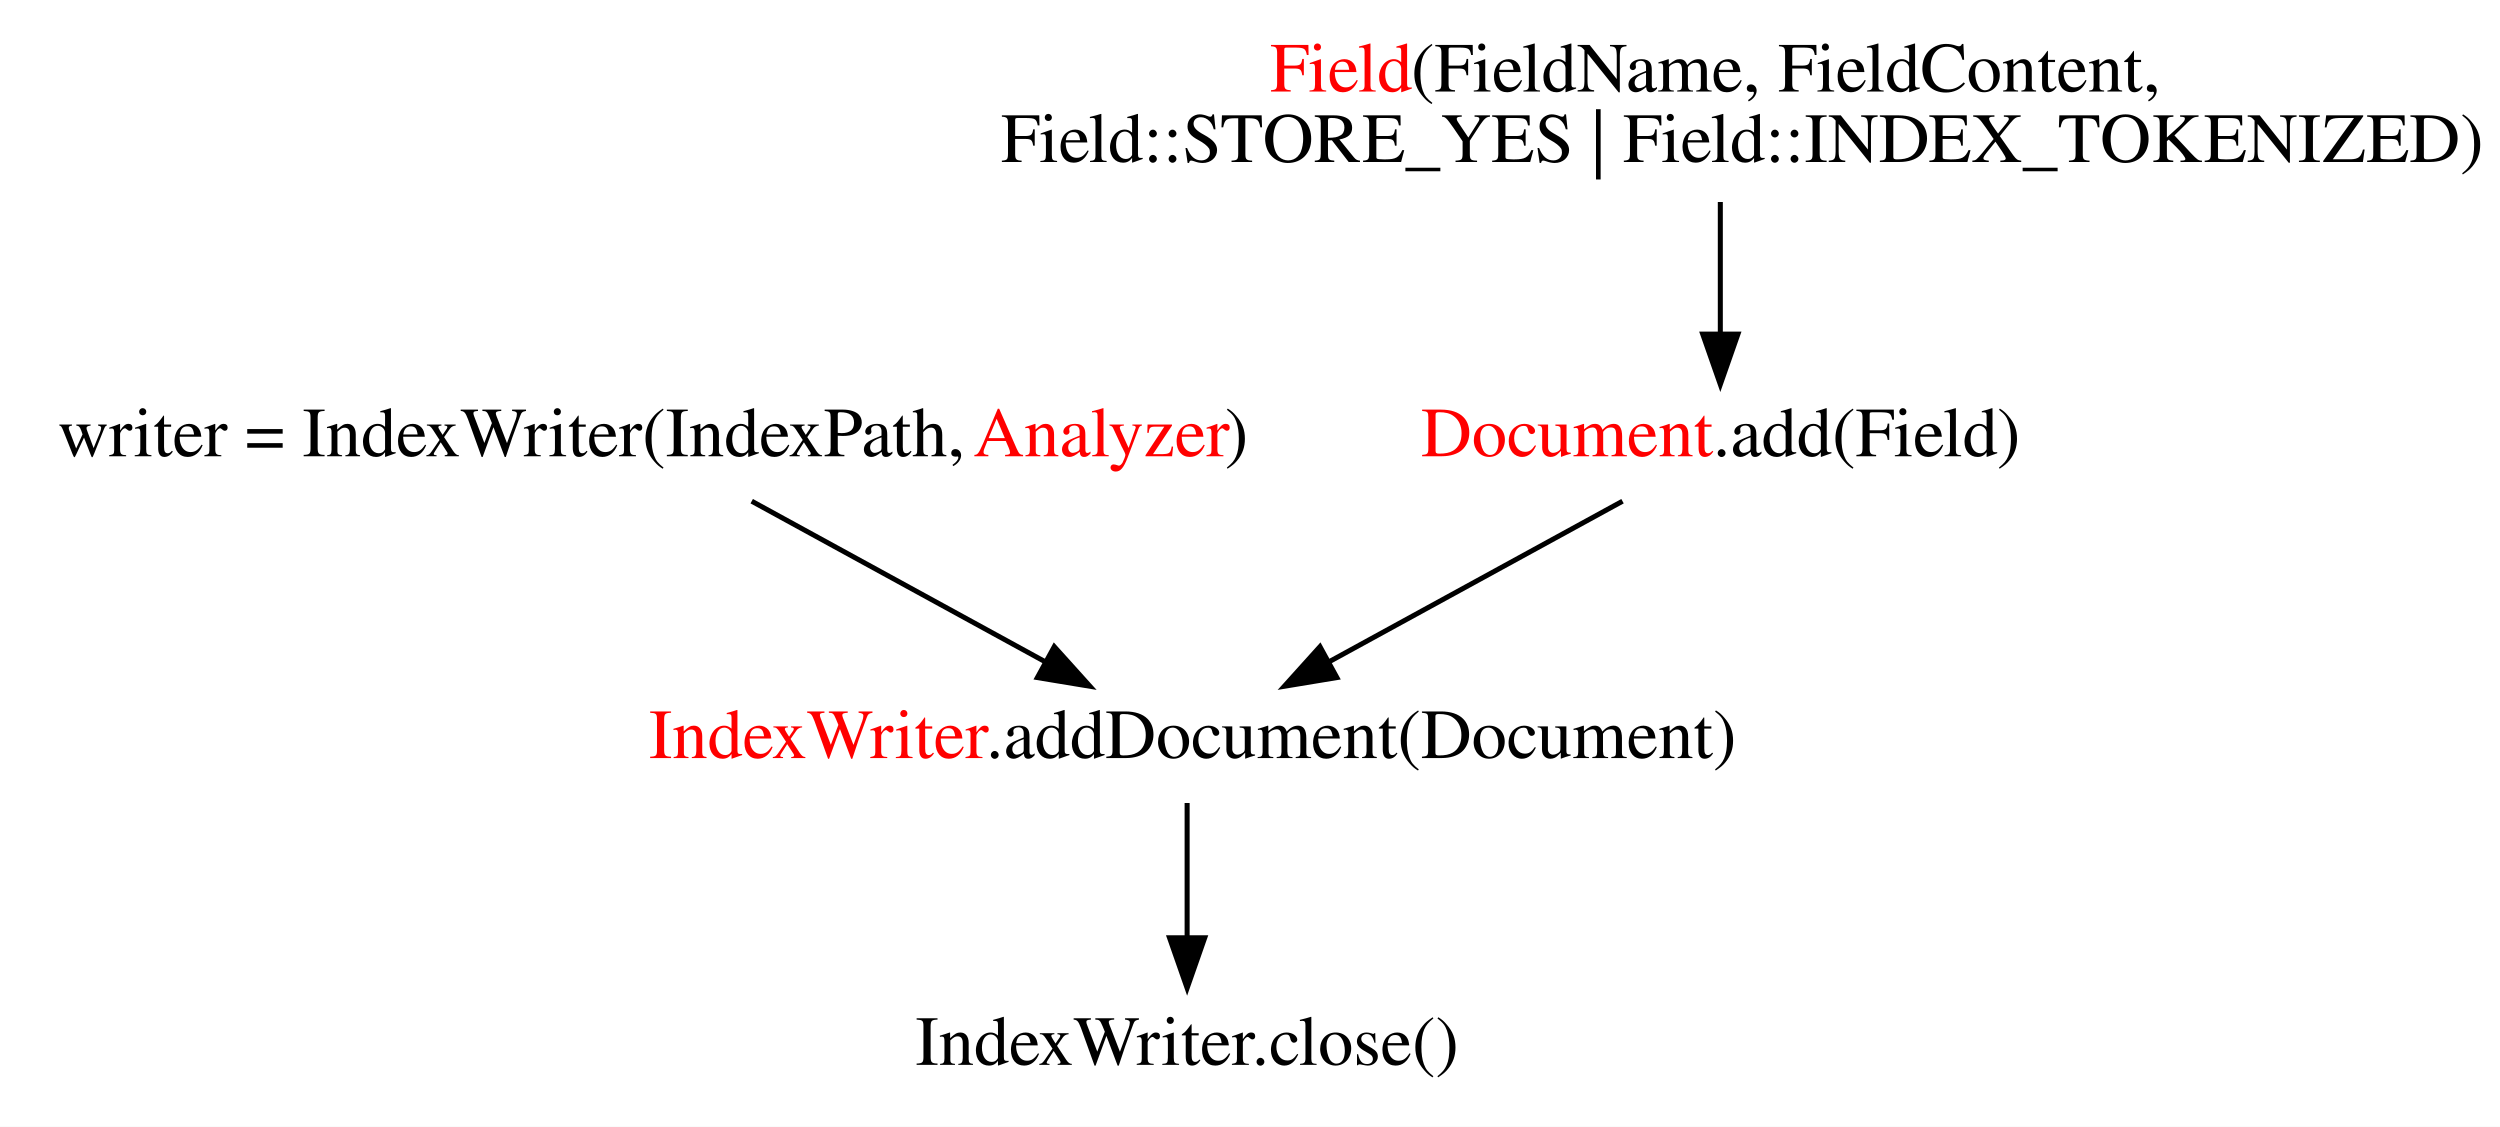
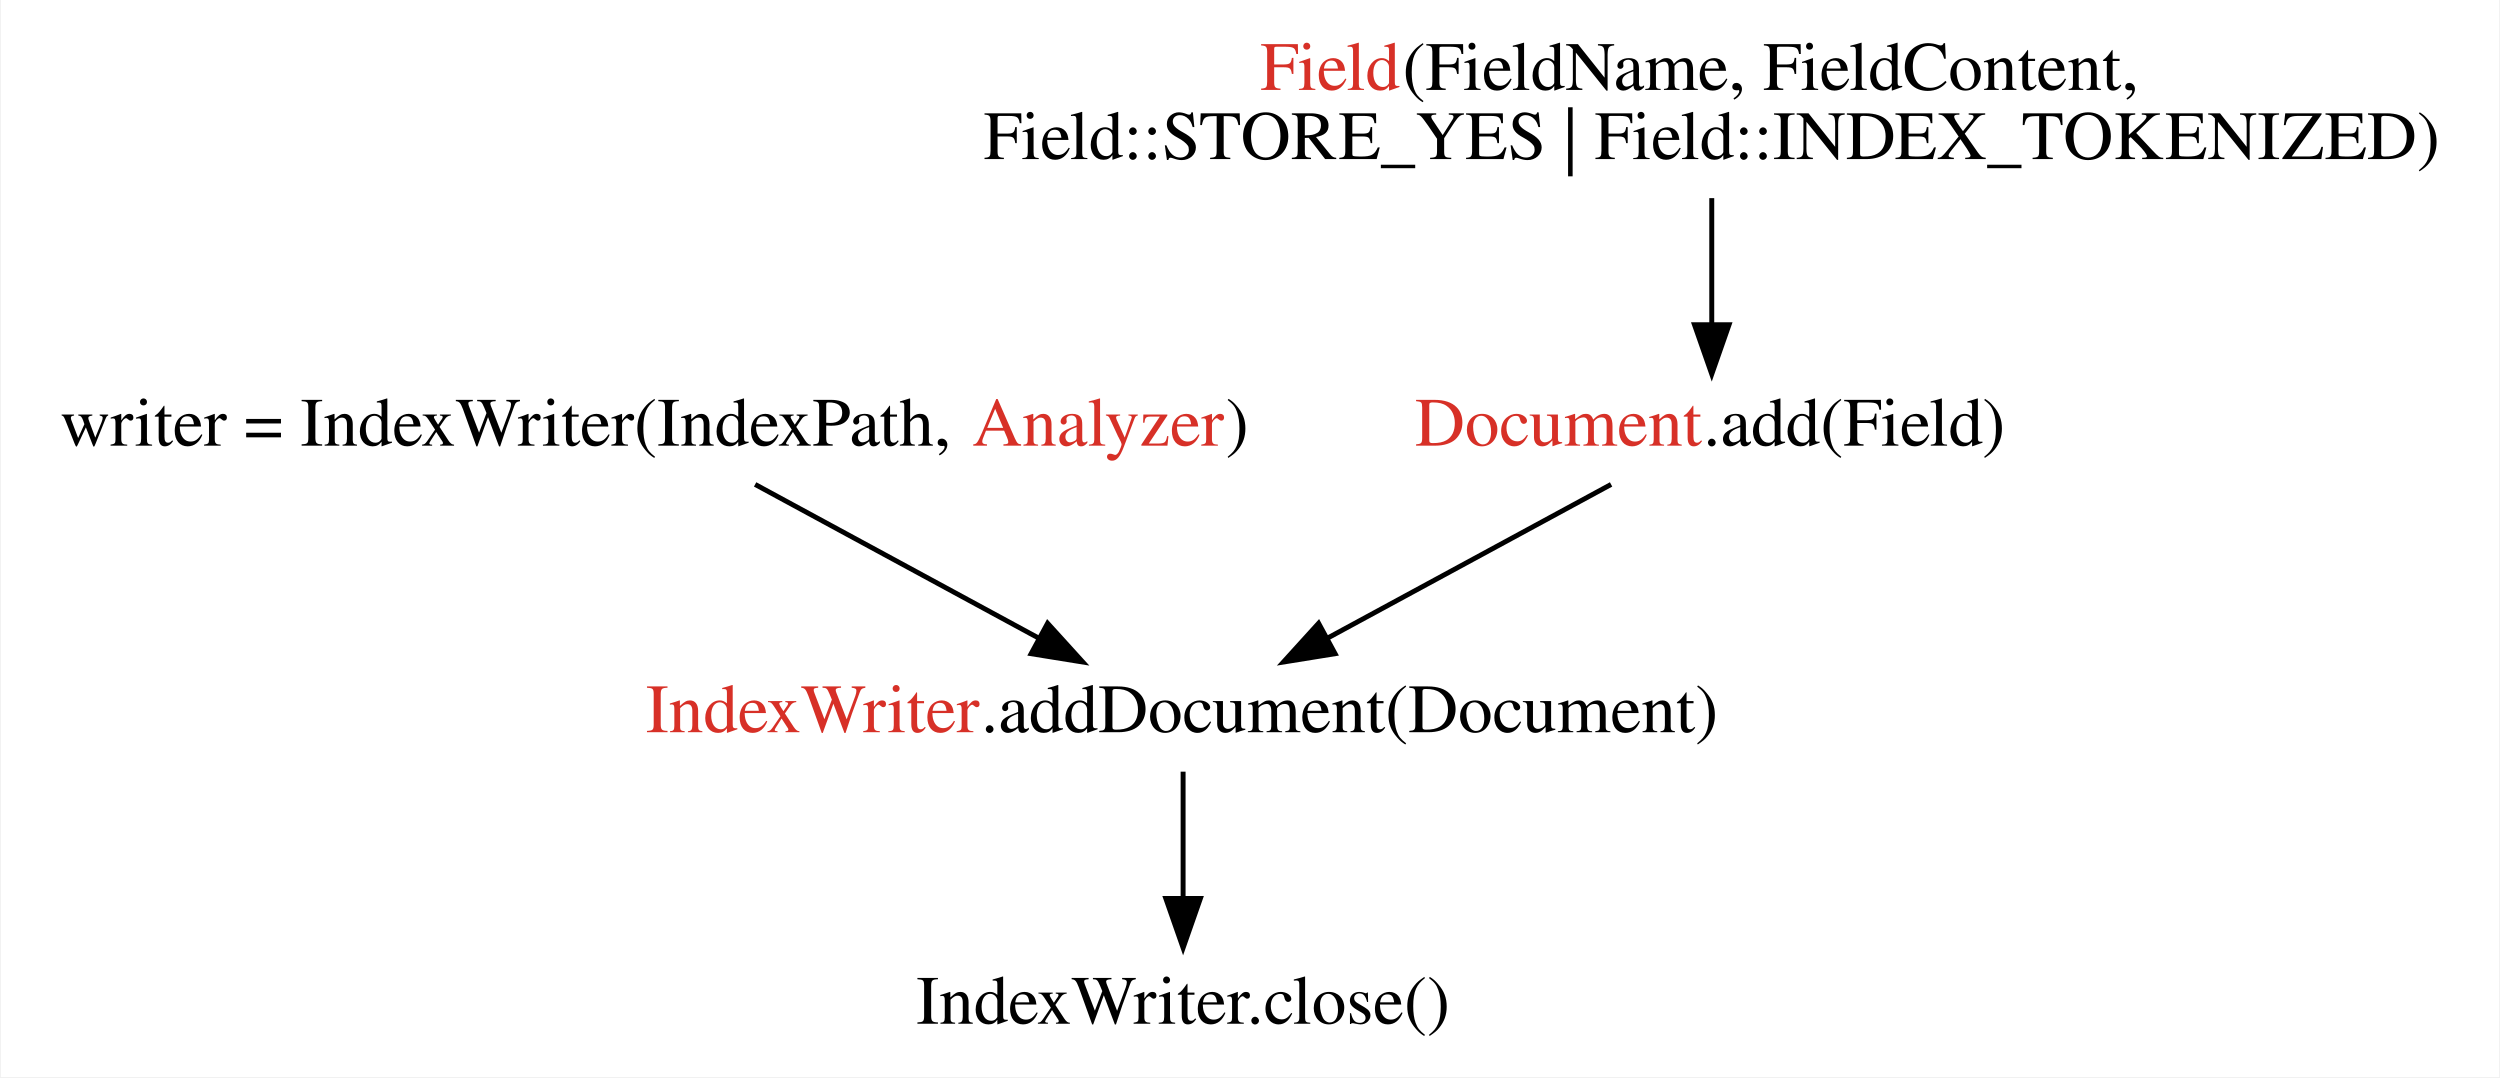
- <svg xmlns="http://www.w3.org/2000/svg" width="497pt" height="224pt" viewBox="0.00 0.00 497.00 224.00">
-   <g id="graph0" class="graph" transform="scale(1 1) rotate(0) translate(4 220)">
-     <polygon fill="white" stroke="none" points="-4,4 -4,-220 493,-220 493,4 -4,4" />
+ <svg xmlns="http://www.w3.org/2000/svg" width="506pt" height="218pt" viewBox="0.00 0.00 505.65 218.00">
+   <g id="graph0" class="graph" transform="scale(1 1) rotate(0) translate(4 214)">
+     <polygon fill="white" stroke="transparent" points="-4,4 -4,-214 501.651,-214 501.651,4 -4,4" />
    <g id="node1" class="node">
-       <text text-anchor="start" x="278.5" y="-129.3" font-family="Times,serif" font-size="14.00" fill="red">Document</text>
-       <text text-anchor="start" x="336.5" y="-129.3" font-family="Times,serif" font-size="14.00">.add(Field)</text>
+       <text text-anchor="start" x="282.218" y="-123.8" font-family="Times,serif" font-size="14.00" fill="#d73027">Document</text>
+       <text text-anchor="start" x="340.535" y="-123.8" font-family="Times,serif" font-size="14.00">.add(Field)</text>
    </g>
    <g id="node2" class="node">
-       <text text-anchor="start" x="125" y="-69.3" font-family="Times,serif" font-size="14.00" fill="red">IndexWriter</text>
-       <text text-anchor="start" x="192" y="-69.3" font-family="Times,serif" font-size="14.00">.addDocument(Document)</text>
+       <text text-anchor="start" x="126.522" y="-65.8" font-family="Times,serif" font-size="14.00" fill="#d73027">IndexWriter</text>
+       <text text-anchor="start" x="194.375" y="-65.8" font-family="Times,serif" font-size="14.00">.addDocument(Document)</text>
    </g>
    <g id="edge2" class="edge">
-       <path fill="none" stroke="black" d="M318.558,-120.362C302.196,-111.409 278.587,-98.491 260.157,-88.406" />
-       <polygon fill="black" stroke="black" points="261.771,-85.3 251.319,-83.571 258.411,-91.441 261.771,-85.3" />
+       <path fill="none" stroke="black" d="M321.907,-115.954C305.694,-107.166 282.79,-94.75 264.606,-84.893" />
+       <polygon fill="black" stroke="black" points="266.046,-81.693 255.587,-80.005 262.711,-87.847 266.046,-81.693" />
    </g>
    <g id="node5" class="node">
-       <text text-anchor="middle" x="232" y="-8.3" font-family="Times,serif" font-size="14.00">IndexWriter.close()</text>
+       <text text-anchor="middle" x="235.285" y="-6.8" font-family="Times,serif" font-size="14.00">IndexWriter.close()</text>
    </g>
    <g id="edge4" class="edge">
-       <path fill="none" stroke="black" d="M232,-60.362C232,-52.922 232,-42.743 232,-33.728" />
-       <polygon fill="black" stroke="black" points="235.5,-33.571 232,-23.571 228.5,-33.571 235.5,-33.571" />
+       <path fill="none" stroke="black" d="M235.285,-57.817C235.285,-50.596 235.285,-40.968 235.285,-32.321" />
+       <polygon fill="black" stroke="black" points="238.785,-32.149 235.285,-22.149 231.785,-32.149 238.785,-32.149" />
    </g>
    <g id="node3" class="node">
-       <text text-anchor="start" x="248.5" y="-201.8" font-family="Times,serif" font-size="14.00" fill="red">Field</text>
-       <text text-anchor="start" x="276.5" y="-201.8" font-family="Times,serif" font-size="14.00">(FieldName, FieldContent, </text>
-       <text text-anchor="start" x="195" y="-187.8" font-family="Times,serif" font-size="14.00">Field::STORE_YES | Field::INDEX_TOKENIZED)</text>
+       <text text-anchor="start" x="250.906" y="-195.8" font-family="Times,serif" font-size="14.00" fill="#d73027">Field</text>
+       <text text-anchor="start" x="279.685" y="-195.8" font-family="Times,serif" font-size="14.00">(FieldName, FieldContent, </text>
+       <text text-anchor="start" x="194.919" y="-181.8" font-family="Times,serif" font-size="14.00">Field::STORE_YES | Field::INDEX_TOKENIZED)</text>
    </g>
    <g id="edge1" class="edge">
-       <path fill="none" stroke="black" d="M338,-179.849C338,-171.817 338,-162.18 338,-153.741" />
-       <polygon fill="black" stroke="black" points="341.5,-153.573 338,-143.573 334.5,-153.573 341.5,-153.573" />
+       <path fill="none" stroke="black" d="M342.285,-173.894C342.285,-165.954 342.285,-156.577 342.285,-148.303" />
+       <polygon fill="black" stroke="black" points="345.785,-148.276 342.285,-138.276 338.785,-148.276 345.785,-148.276" />
    </g>
    <g id="node4" class="node">
-       <text text-anchor="start" x="7.5" y="-129.3" font-family="Times,serif" font-size="14.00">writer = IndexWriter(IndexPath, </text>
-       <text text-anchor="start" x="189.5" y="-129.3" font-family="Times,serif" font-size="14.00" fill="red">Analyzer</text>
-       <text text-anchor="start" x="239.5" y="-129.3" font-family="Times,serif" font-size="14.00">)</text>
+       <text text-anchor="start" x="8" y="-123.8" font-family="Times,serif" font-size="14.00">writer = IndexWriter(IndexPath, </text>
+       <text text-anchor="start" x="192.604" y="-123.8" font-family="Times,serif" font-size="14.00" fill="#d73027">Analyzer</text>
+       <text text-anchor="start" x="243.908" y="-123.8" font-family="Times,serif" font-size="14.00">)</text>
    </g>
    <g id="edge3" class="edge">
-       <path fill="none" stroke="black" d="M145.442,-120.362C161.804,-111.409 185.413,-98.491 203.843,-88.406" />
-       <polygon fill="black" stroke="black" points="205.589,-91.441 212.681,-83.571 202.229,-85.3 205.589,-91.441" />
+       <path fill="none" stroke="black" d="M148.663,-115.954C164.876,-107.166 187.78,-94.75 205.965,-84.893" />
+       <polygon fill="black" stroke="black" points="207.86,-87.847 214.983,-80.005 204.524,-81.693 207.86,-87.847" />
    </g>
  </g>
</svg>
